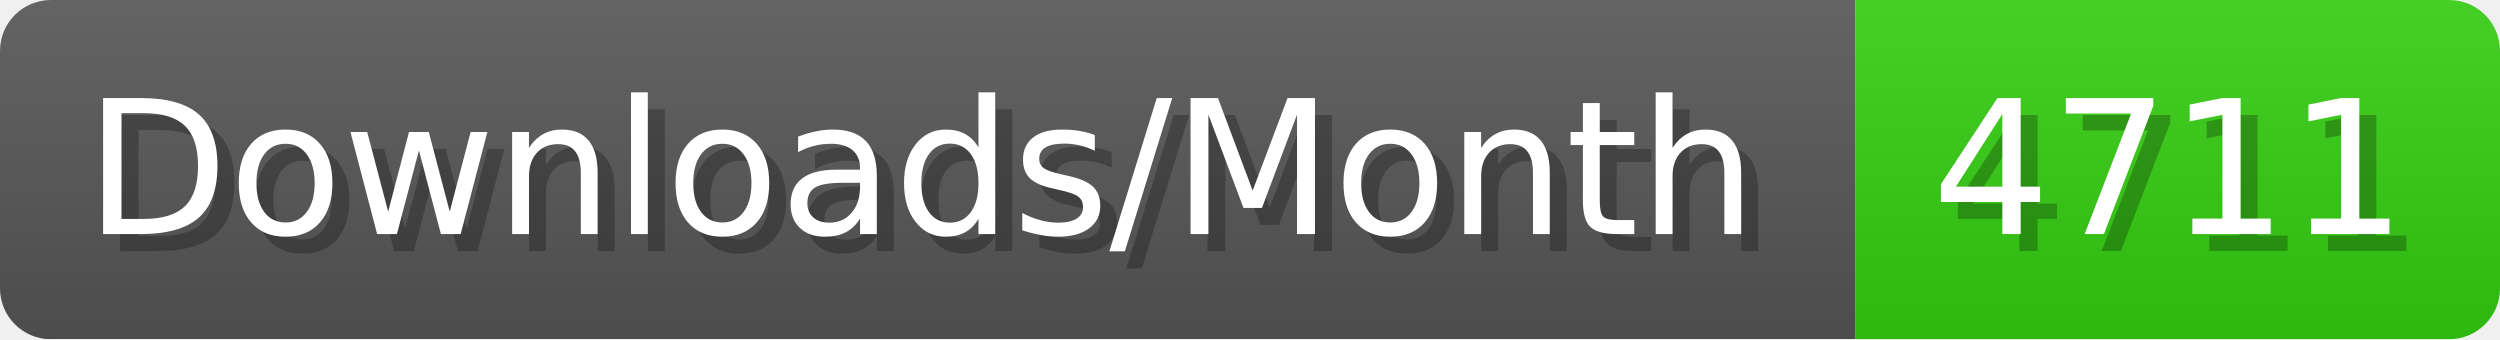
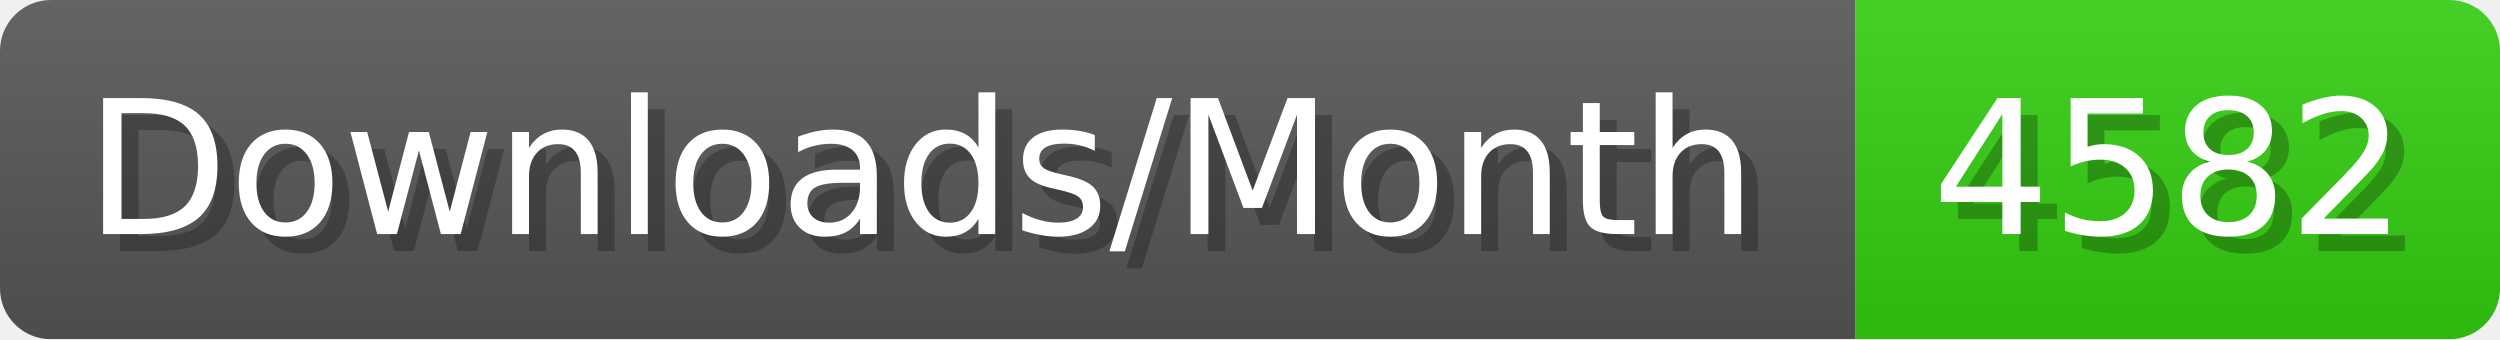
- <svg xmlns="http://www.w3.org/2000/svg" width="147.4" height="20" viewBox="0 0 1474 200" role="img" aria-label="Downloads/Month: 4711">
+ <svg xmlns="http://www.w3.org/2000/svg" width="147.4" height="20" viewBox="0 0 1474 200" role="img" aria-label="Downloads/Month: 4582">
  <linearGradient id="YlXUI" x2="0" y2="100%">
    <stop offset="0" stop-opacity=".1" stop-color="#EEE" />
    <stop offset="1" stop-opacity=".1" />
  </linearGradient>
  <mask id="JHhop">
    <rect width="1474" height="200" rx="30" fill="#FFF" />
  </mask>
  <g mask="url(#JHhop)">
    <rect width="1094" height="200" fill="#555" />
    <rect width="380" height="200" fill="#3C1" x="1094" />
    <rect width="1474" height="200" fill="url(#YlXUI)" />
  </g>
  <g aria-hidden="true" fill="#fff" text-anchor="start" font-family="Verdana,DejaVu Sans,sans-serif" font-size="110">
    <text x="60" y="148" textLength="994" fill="#000" opacity="0.25">Downloads/Month</text>
    <text x="50" y="138" textLength="994">Downloads/Month</text>
-     <text x="1149" y="148" textLength="280" fill="#000" opacity="0.25">4711</text>
-     <text x="1139" y="138" textLength="280">4711</text>
+     <text x="1149" y="148" textLength="280" fill="#000" opacity="0.25">4582</text>
+     <text x="1139" y="138" textLength="280">4582</text>
  </g>
</svg>
